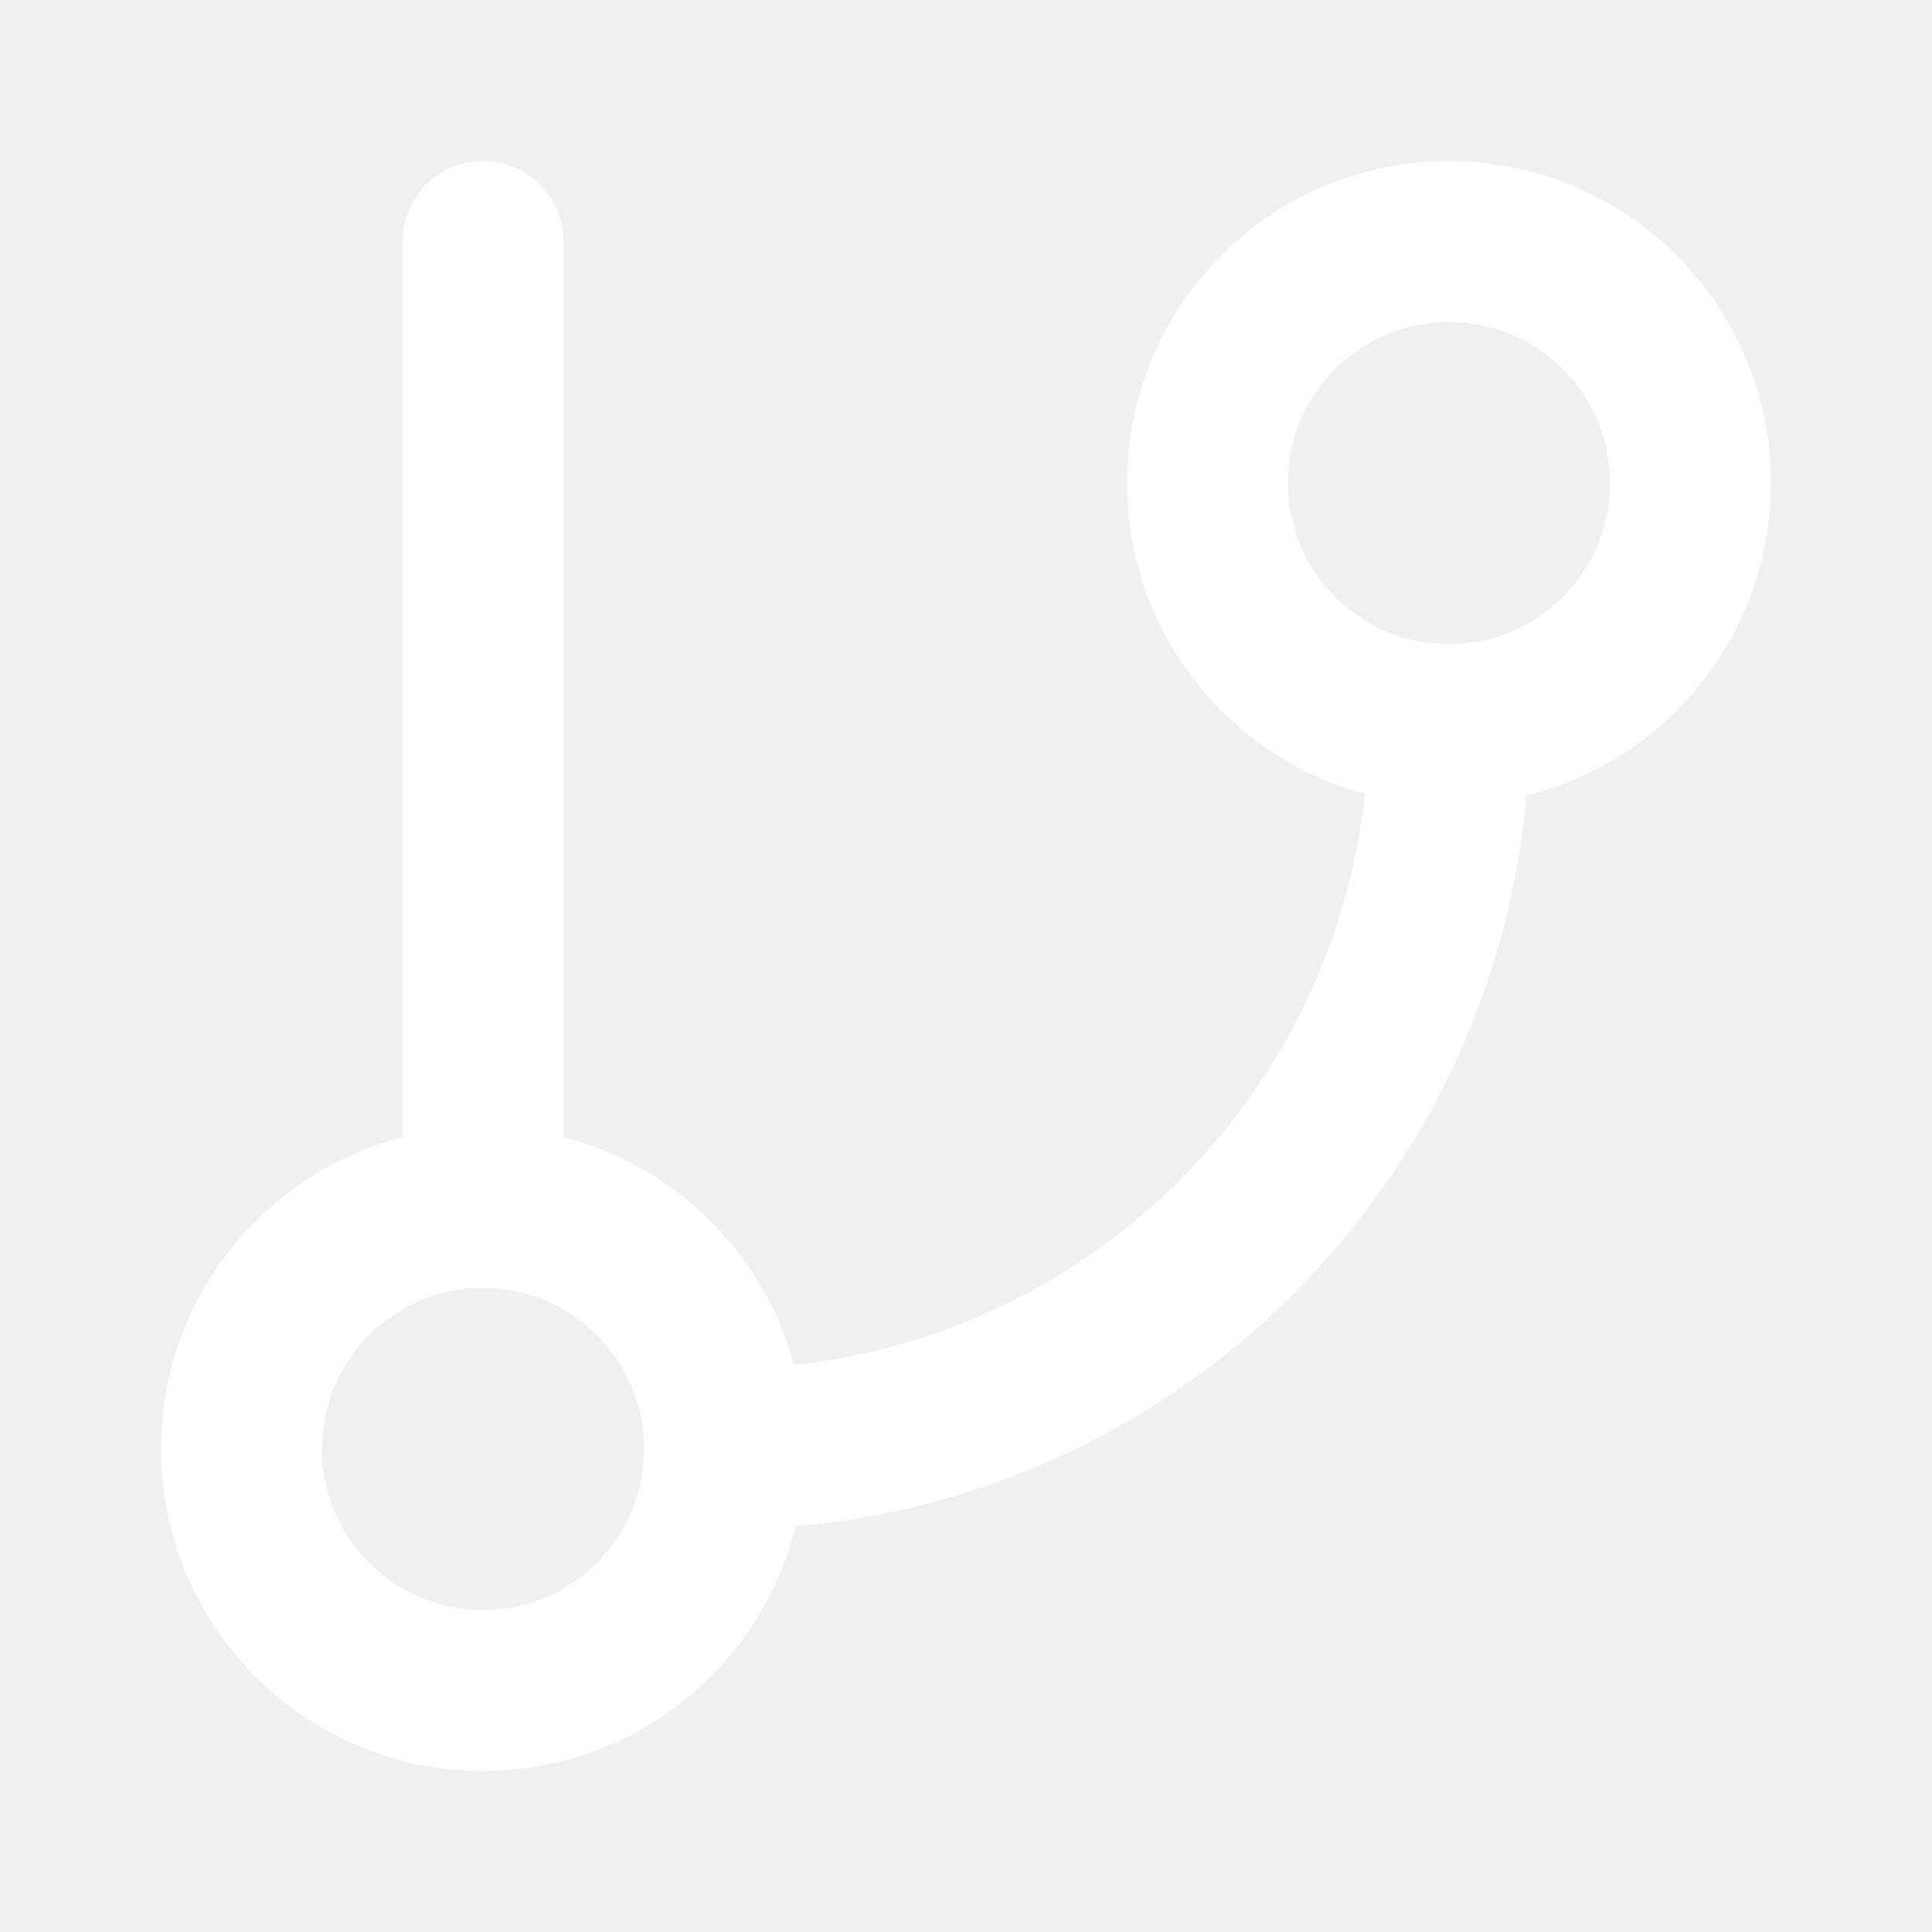
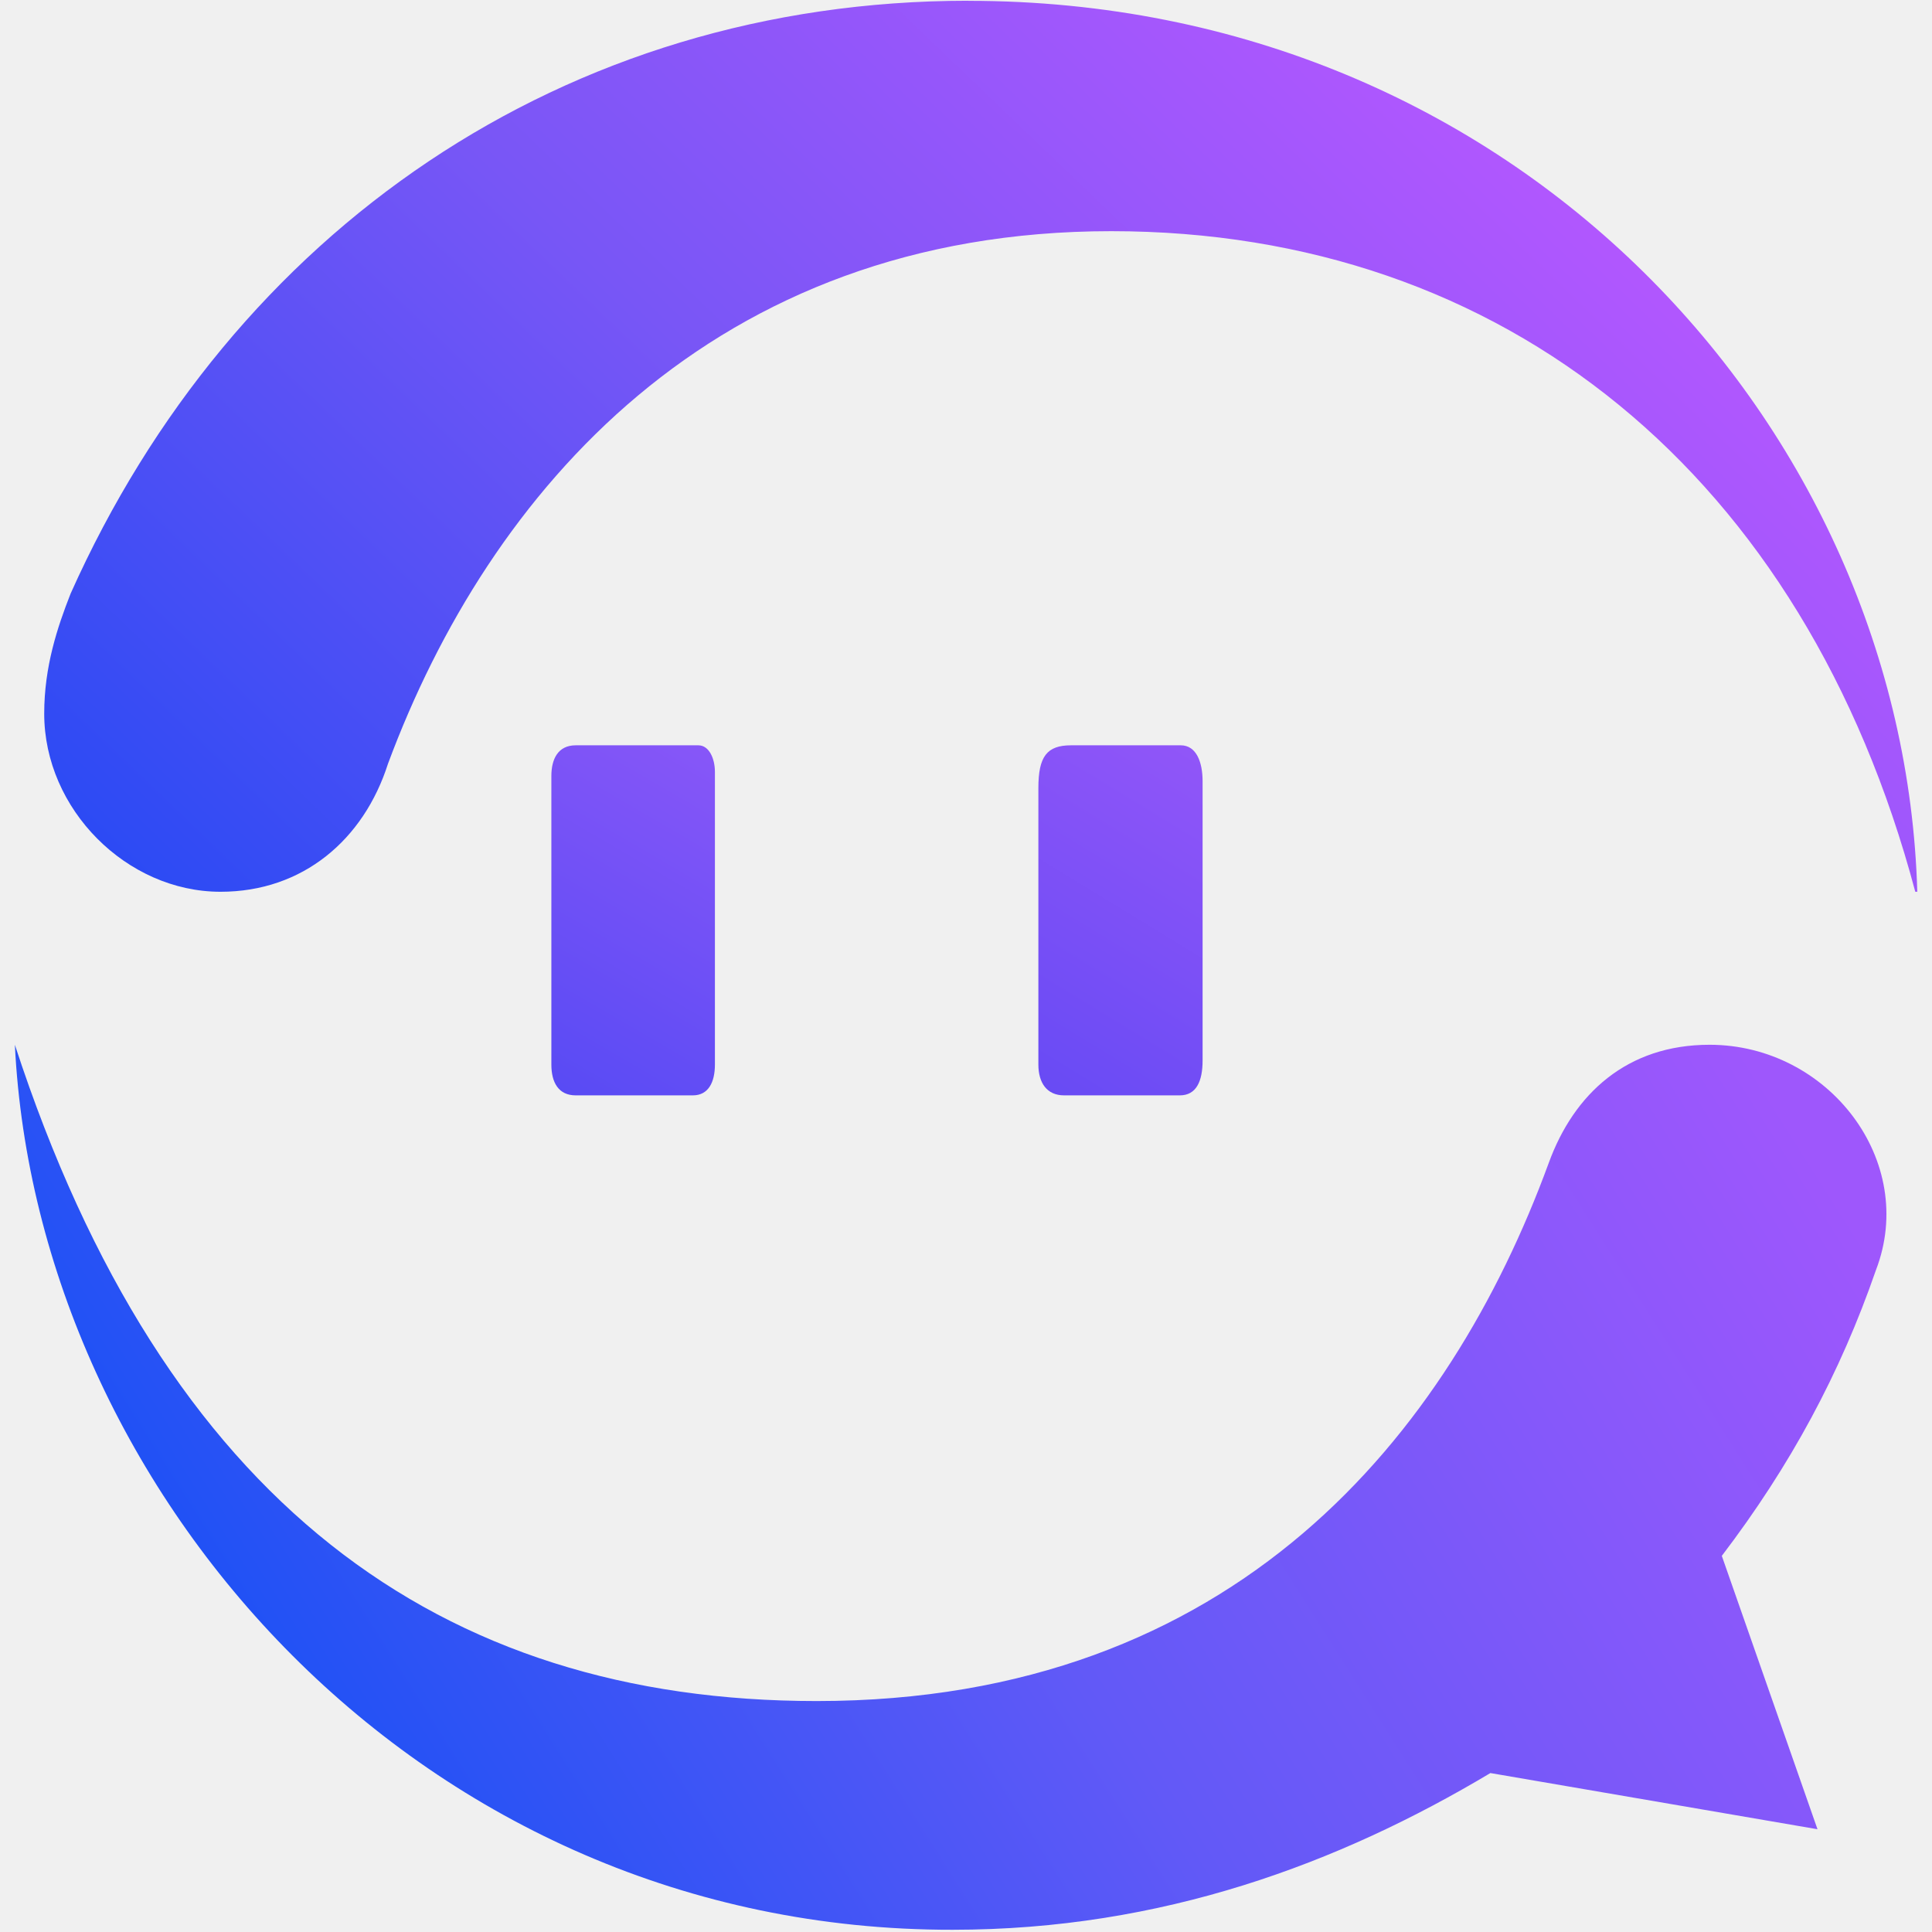
- <svg xmlns="http://www.w3.org/2000/svg" viewBox="0 0 24 24" fill="none" stroke="#fff" stroke-width="2" stroke-linecap="round" stroke-linejoin="round">
-   <path d="M6 3v12" />
-   <circle cx="18" cy="6" r="3" />
-   <circle cx="6" cy="18" r="3" />
-   <path d="M18 9a9 9 0 0 1-9 9" />
+ <svg xmlns="http://www.w3.org/2000/svg" width="64" height="64" fill="none" viewBox="0 0 256 260">
+   <path fill="url(#iflow-a)" d="M128.3.1C73.96.1 29.3 31.11 7.5 79.89c-1.78 4.53-3.55 9.82-3.55 16.15 0 12.87 11.1 23.97 23.73 23.97 11.09 0 19.27-7.02 22.53-17.22 13.6-36.62 43.73-71.68 97.34-71.68 52.92 0 93.28 32.8 108.2 88.9h.27C254.24 57.42 202.06.11 128.32.11z" />
+   <path fill="url(#iflow-b)" d="M229.7 209.4c9.26-12.16 15.95-24.58 20.75-38.46 5.65-14.67-6.37-30.34-22.39-30.34-11.1 0-18.26 6.59-21.65 15.94-13.32 36.35-42.06 72.38-98.51 72.38-50.67 0-87.79-26.71-107.9-88.32 2.98 60.3 54.57 119.2 126.2 119.1 28.19 0 52.02-8.93 72.37-21.09l44.02 7.56-12.87-36.77z" />
+   <path fill="url(#iflow-c)" d="M91.98 100.3h-16.5c-2.41 0-3.28 1.88-3.28 4.13v38.83c0 2.41.96 4.15 3.28 4.15h15.76c2.1 0 2.97-1.78 2.97-4.15v-39.39c0-1.78-.78-3.57-2.23-3.57" />
+   <path fill="url(#iflow-d)" d="M156.9 100.3h-14.76c-3.26 0-4.4 1.51-4.4 5.75v37.21c0 2.46 1.14 4.15 3.46 4.15h15.57c2.24 0 3.07-1.92 3.07-4.7v-37.58c0-2.55-.83-4.83-2.94-4.83" />
+   <defs>
+     <linearGradient id="iflow-a" x1="24.27" x2="170.1" y1="129.6" y2="-22.62" gradientUnits="userSpaceOnUse">
+       <stop offset="0" stop-color="#2A4AF4" />
+       <stop offset=".5" stop-color="#7856F6" />
+       <stop offset="1" stop-color="#B657FF" />
+     </linearGradient>
+     <linearGradient id="iflow-b" x1="24.83" x2="227" y1="260.2" y2="132.1" gradientUnits="userSpaceOnUse">
+       <stop offset="0" stop-color="#0D4FF4" />
+       <stop offset=".5" stop-color="#6259F7" />
+       <stop offset="1" stop-color="#9E57FC" />
+     </linearGradient>
+     <linearGradient id="iflow-c" x1="70.11" x2="98.08" y1="148" y2="99.96" gradientUnits="userSpaceOnUse">
+       <stop offset="0" stop-color="#564AF4" />
+       <stop offset="1" stop-color="#8A57F8" />
+     </linearGradient>
+     <linearGradient id="iflow-d" x1="136.1" x2="165.9" y1="148" y2="99.17" gradientUnits="userSpaceOnUse">
+       <stop offset="0" stop-color="#664AF4" />
+       <stop offset="1" stop-color="#9557F9" />
+     </linearGradient>
+   </defs>
</svg>
